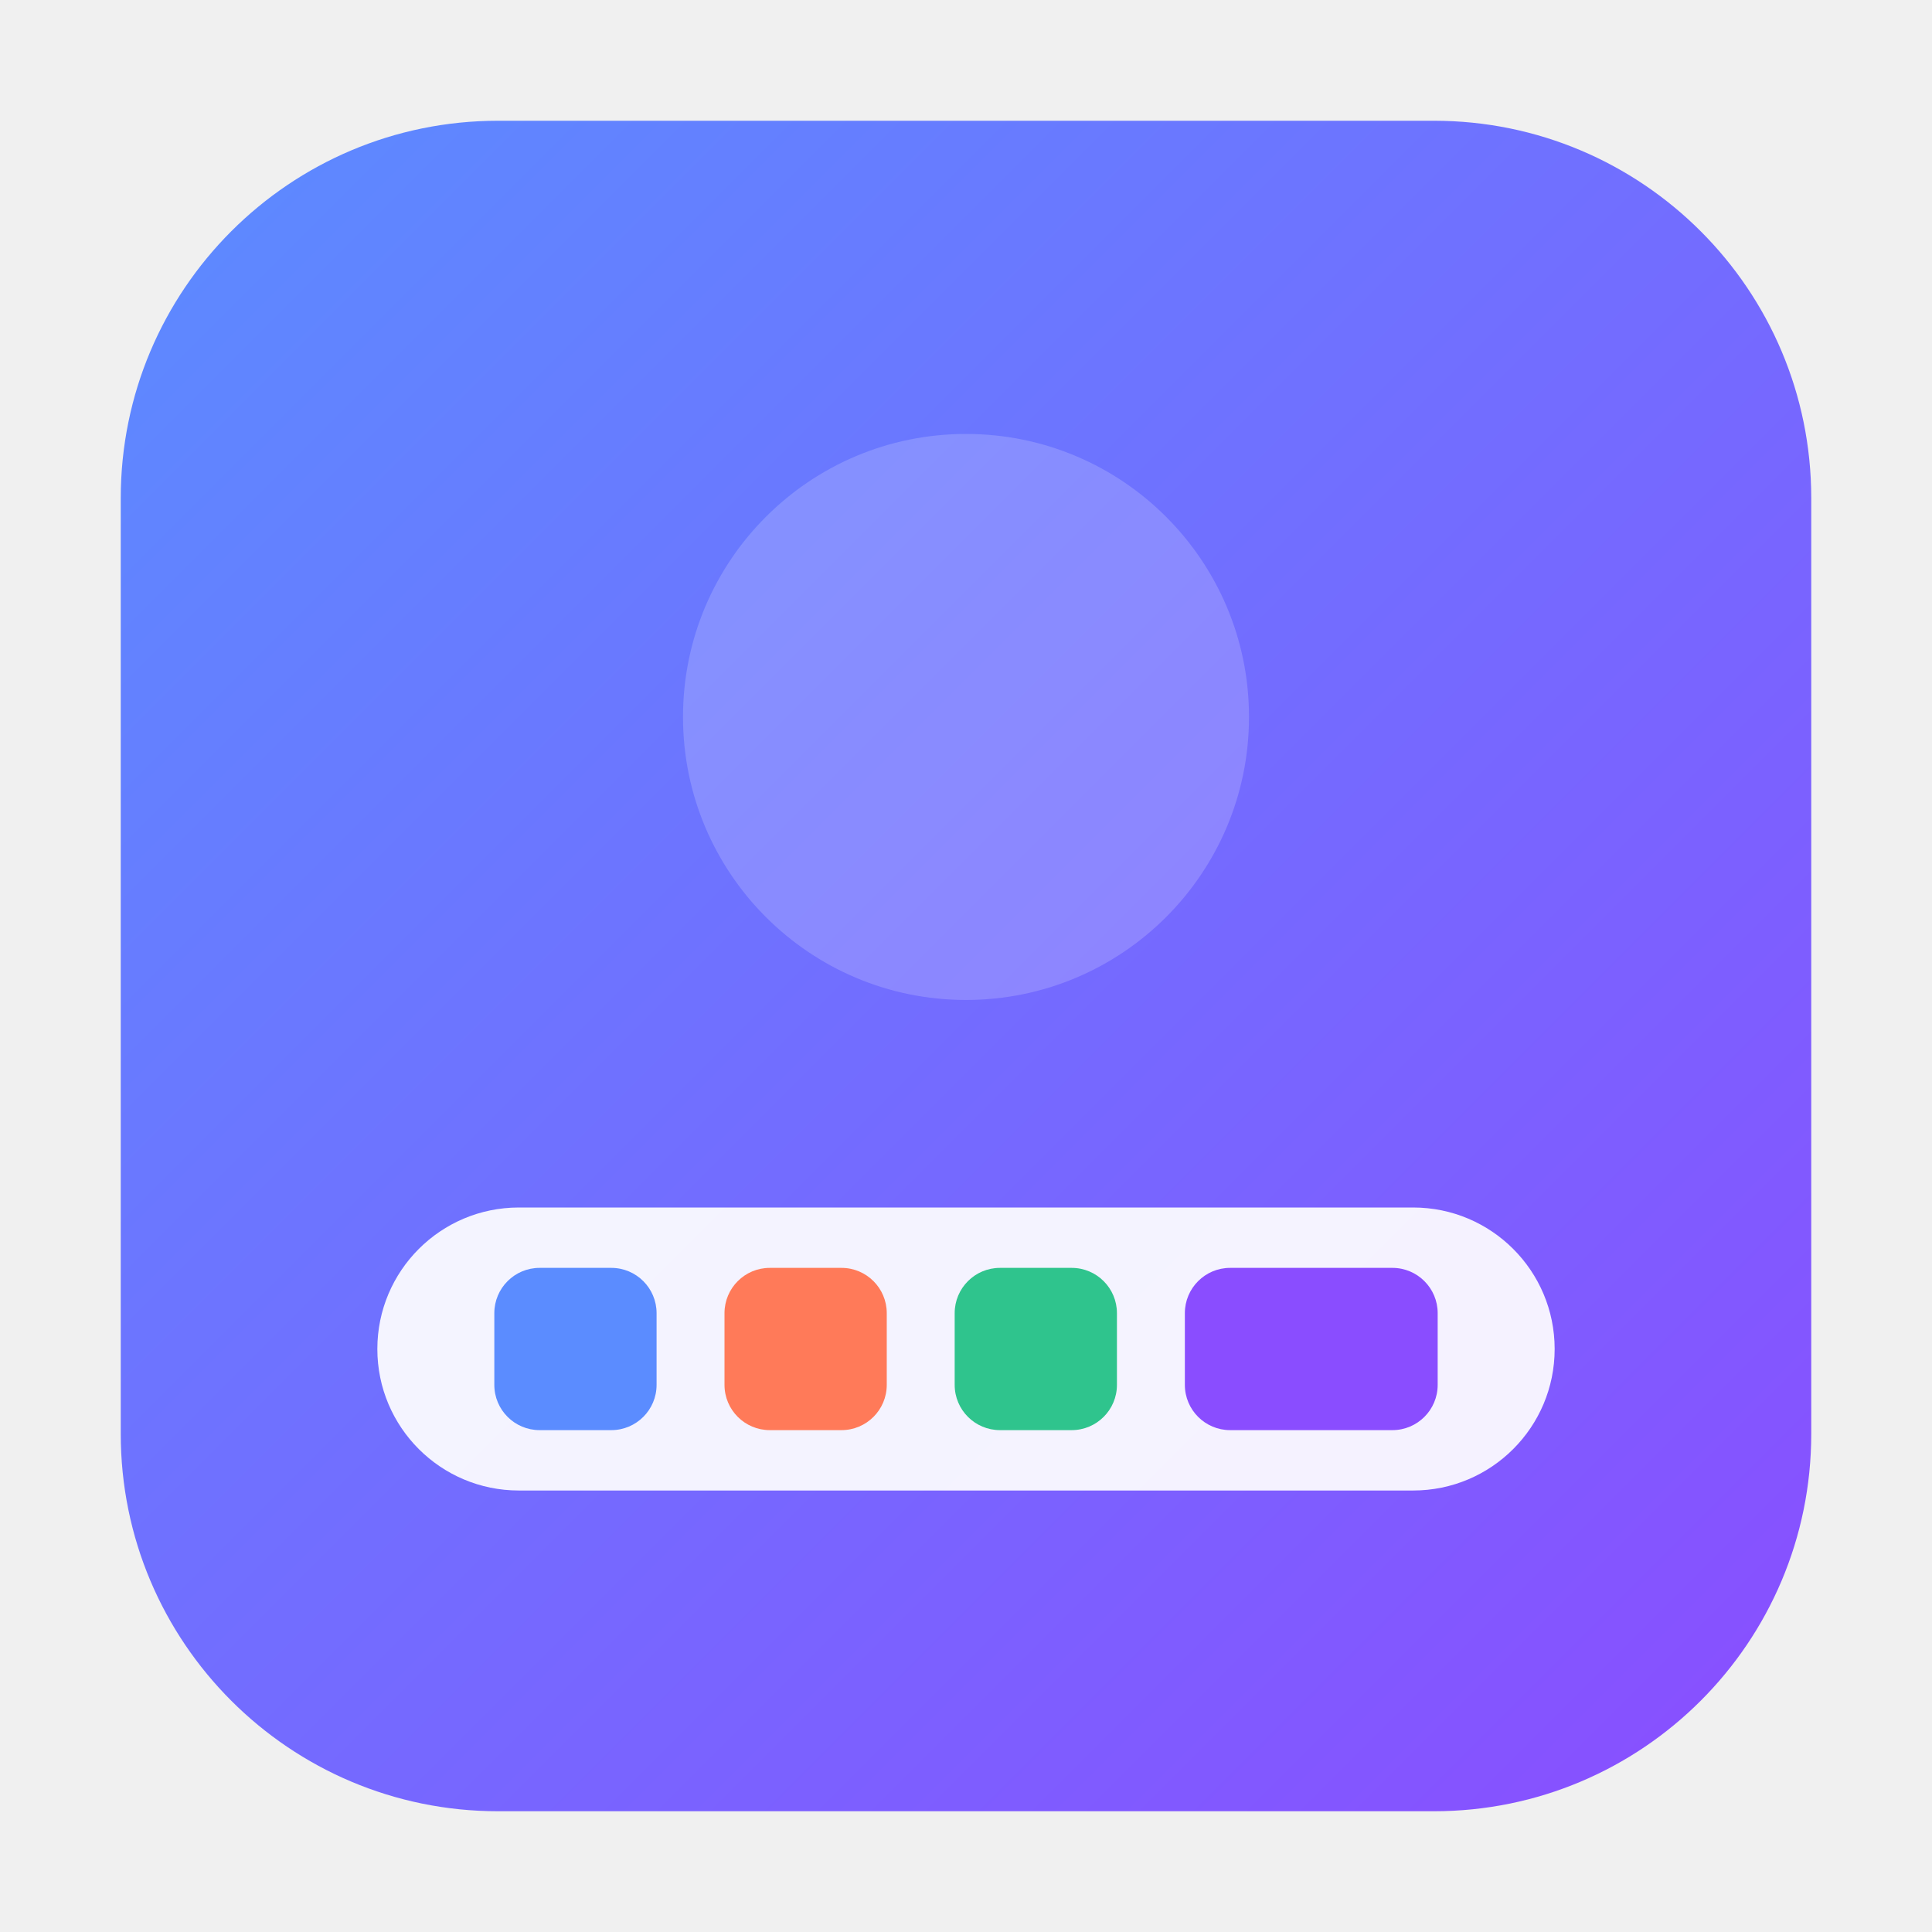
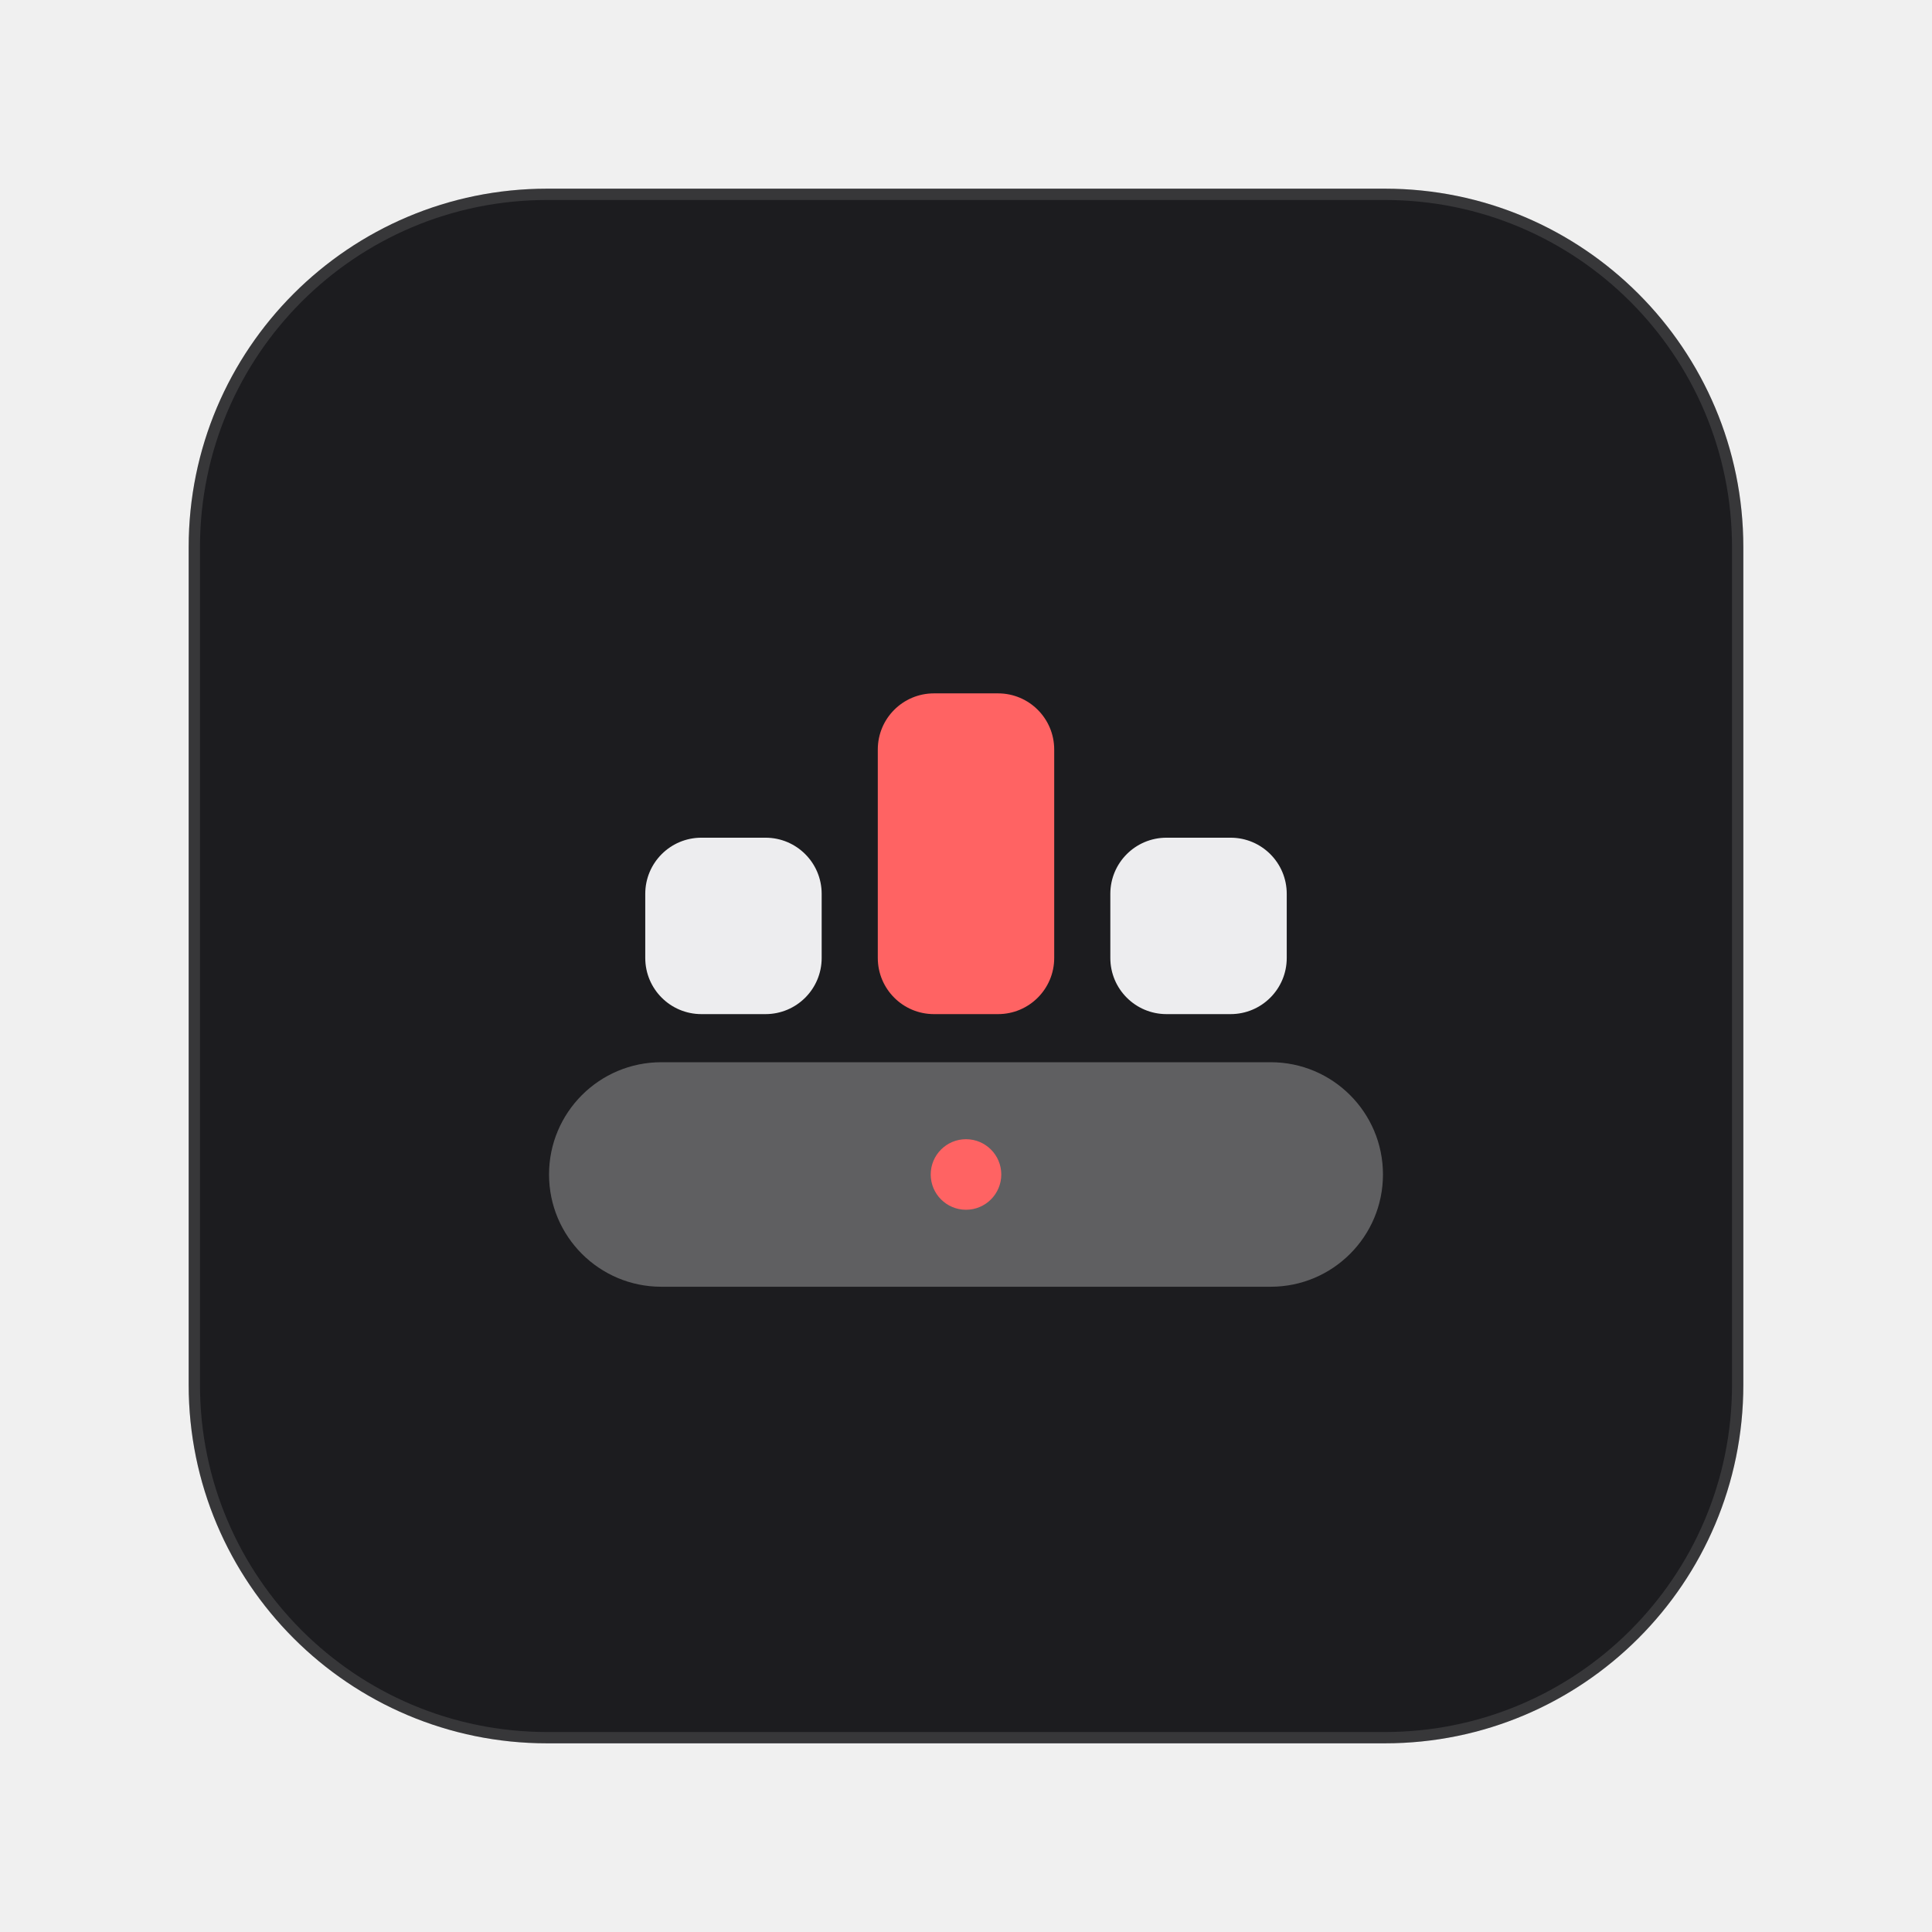
<svg xmlns="http://www.w3.org/2000/svg" width="1024" height="1024" viewBox="0 0 1024 1024">
-   <defs>
-     <linearGradient id="bg" x1="0" y1="0" x2="1" y2="1">
-       <stop offset="0" stop-color="#5b8cff" />
-       <stop offset="1" stop-color="#8a4dff" />
-     </linearGradient>
-   </defs>
-   <rect x="64" y="64" width="896" height="896" rx="200" fill="url(#bg)" />
-   <rect x="200" y="640" width="624" height="150" rx="75" fill="#ffffff" fill-opacity="0.92" />
-   <rect x="262" y="672" width="86" height="86" rx="24" fill="#5b8cff" />
-   <rect x="384" y="672" width="86" height="86" rx="24" fill="#ff7a59" />
-   <rect x="506" y="672" width="86" height="86" rx="24" fill="#2fc48d" />
-   <rect x="628" y="672" width="134" height="86" rx="24" fill="#8a4dff" />
-   <circle cx="512" cy="380" r="150" fill="#ffffff" fill-opacity="0.18" />
+   <rect x="100" y="100" width="824" height="824" rx="190" fill="#1C1C1F" />
+   <rect x="103" y="103" width="818" height="818" rx="187" fill="none" stroke="#FFFFFF" stroke-opacity="0.12" stroke-width="6" />
+   <g transform="translate(240 240) scale(8.5)">
+     <rect x="6" y="38" width="52" height="14" rx="7" fill="#EDEDEF" fill-opacity="0.32" />
+     <rect x="12" y="24" width="11" height="11" rx="3.5" fill="#EDEDEF" />
+     <rect x="26.5" y="15" width="11" height="20" rx="3.5" fill="#FF6363" />
+     <rect x="41" y="24" width="11" height="11" rx="3.5" fill="#EDEDEF" />
+     <circle cx="32" cy="45" r="2.2" fill="#FF6363" />
+   </g>
</svg>
